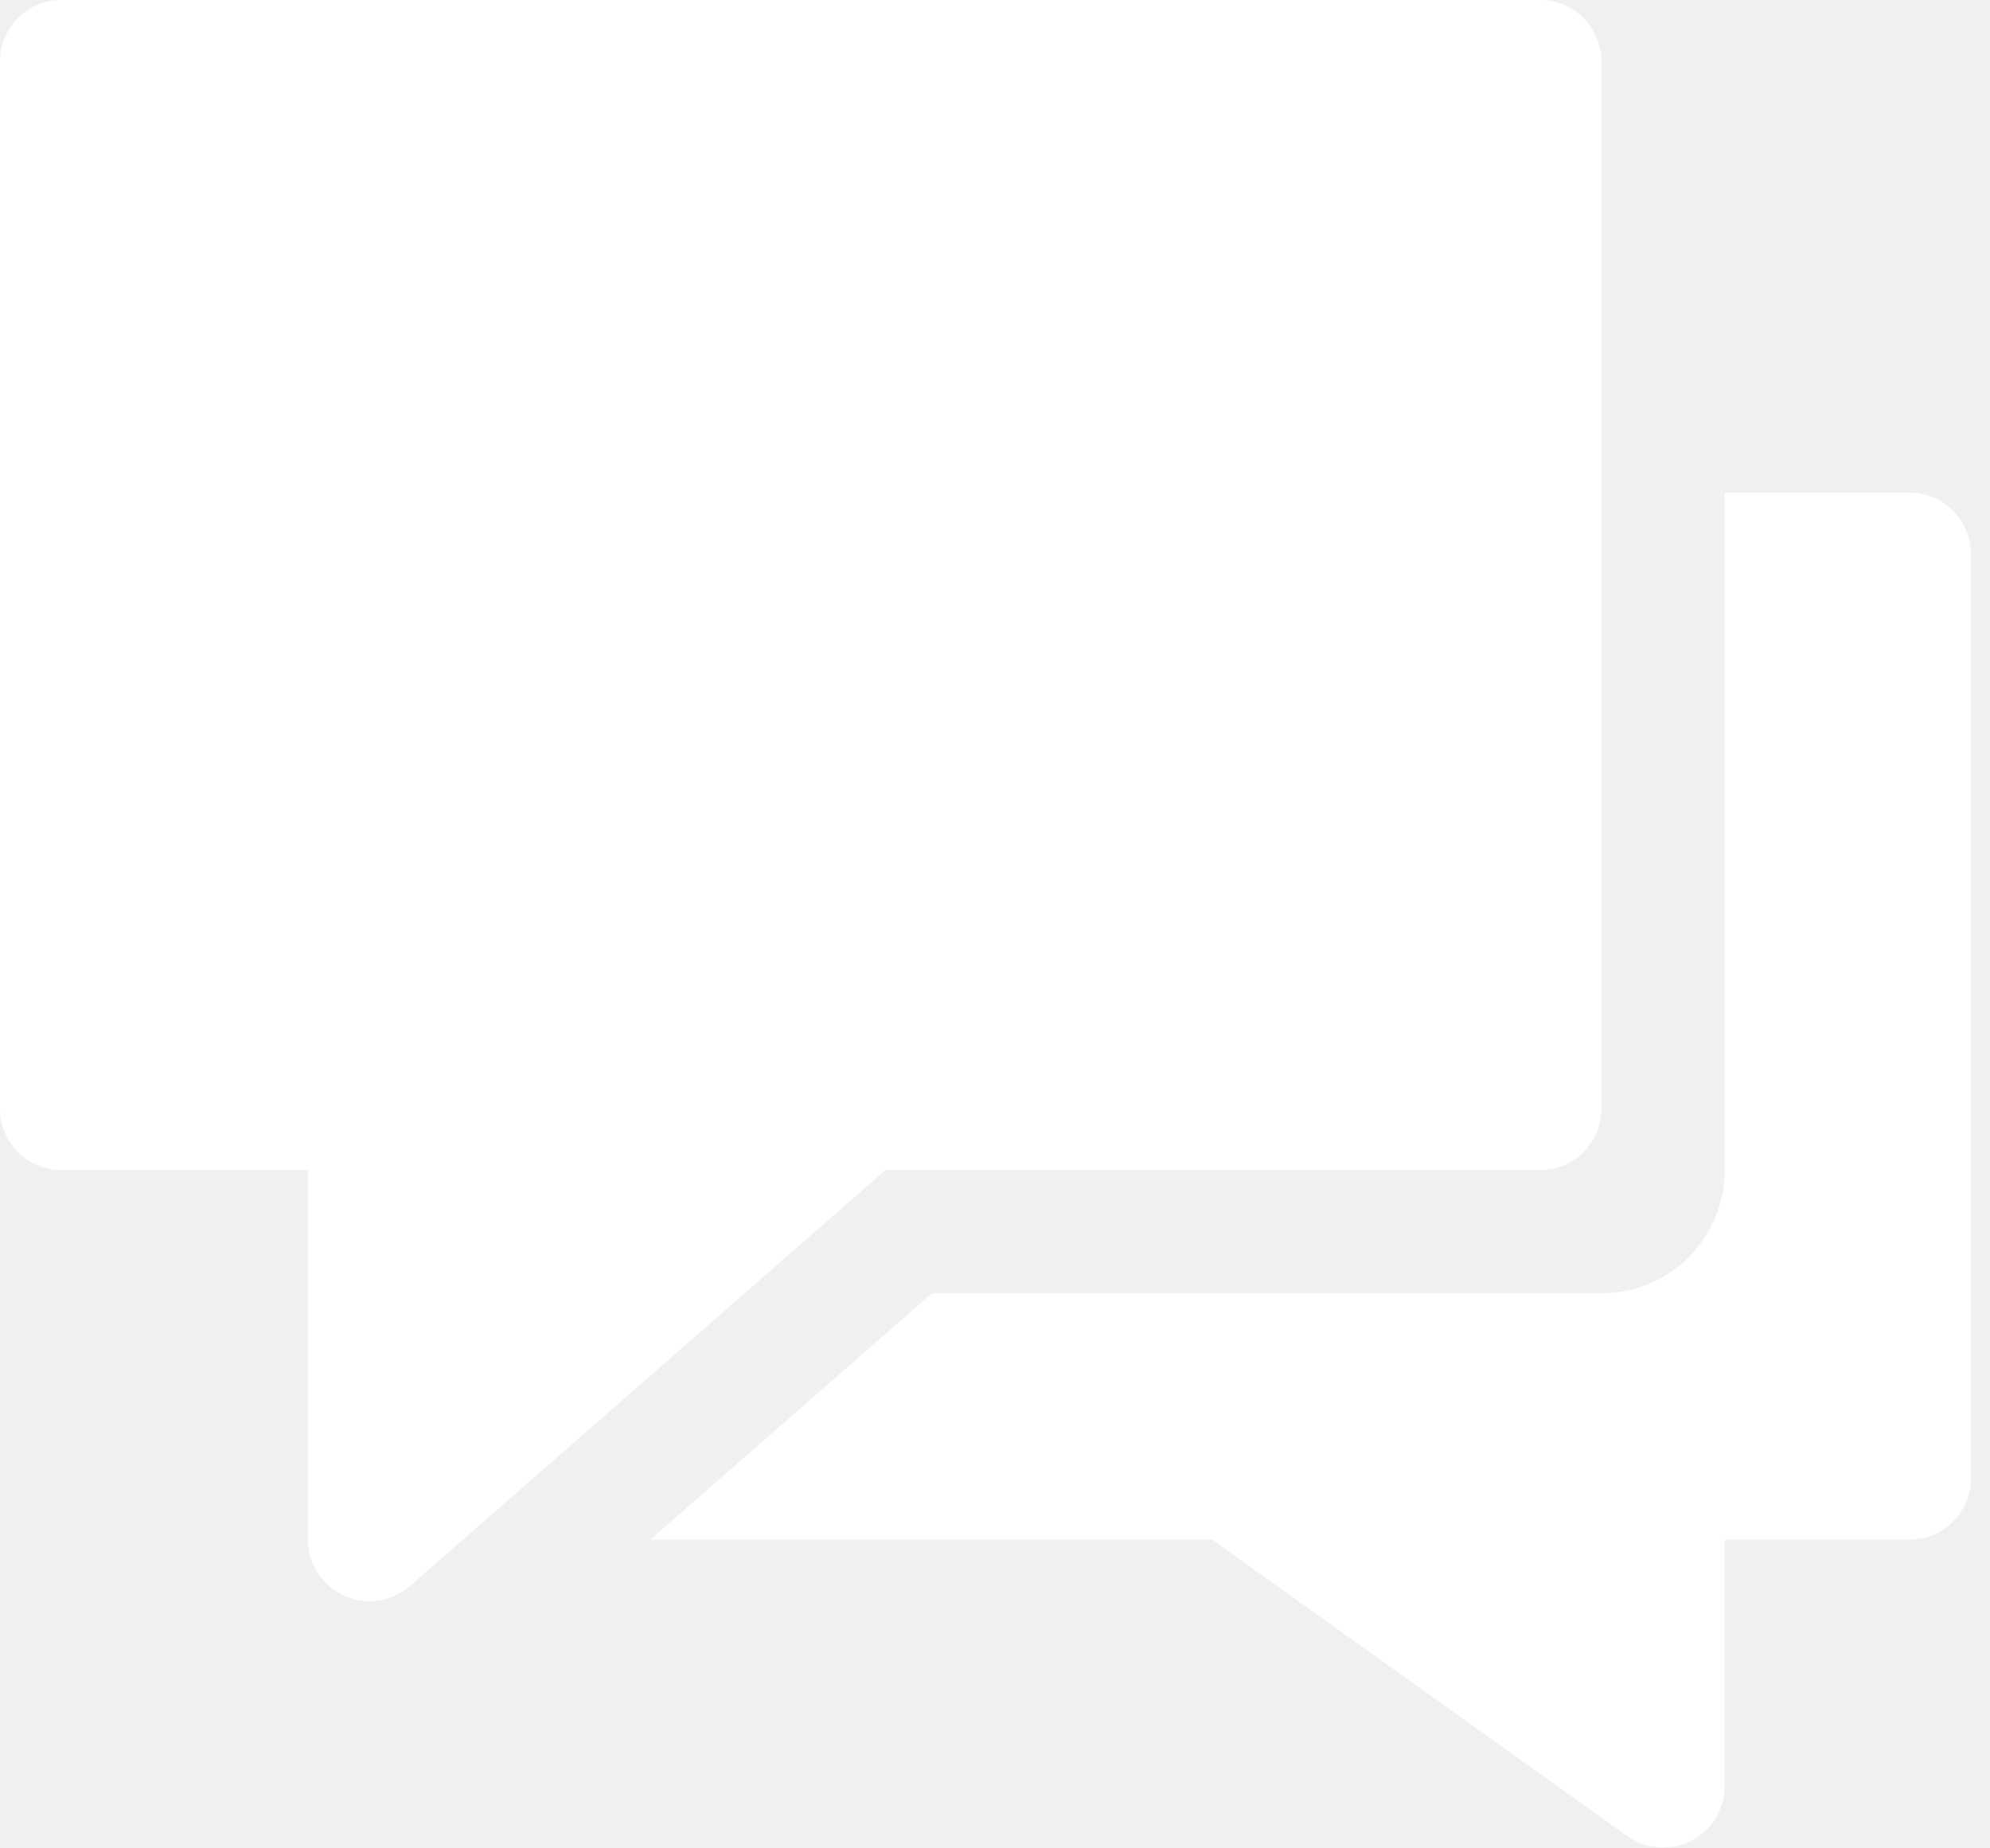
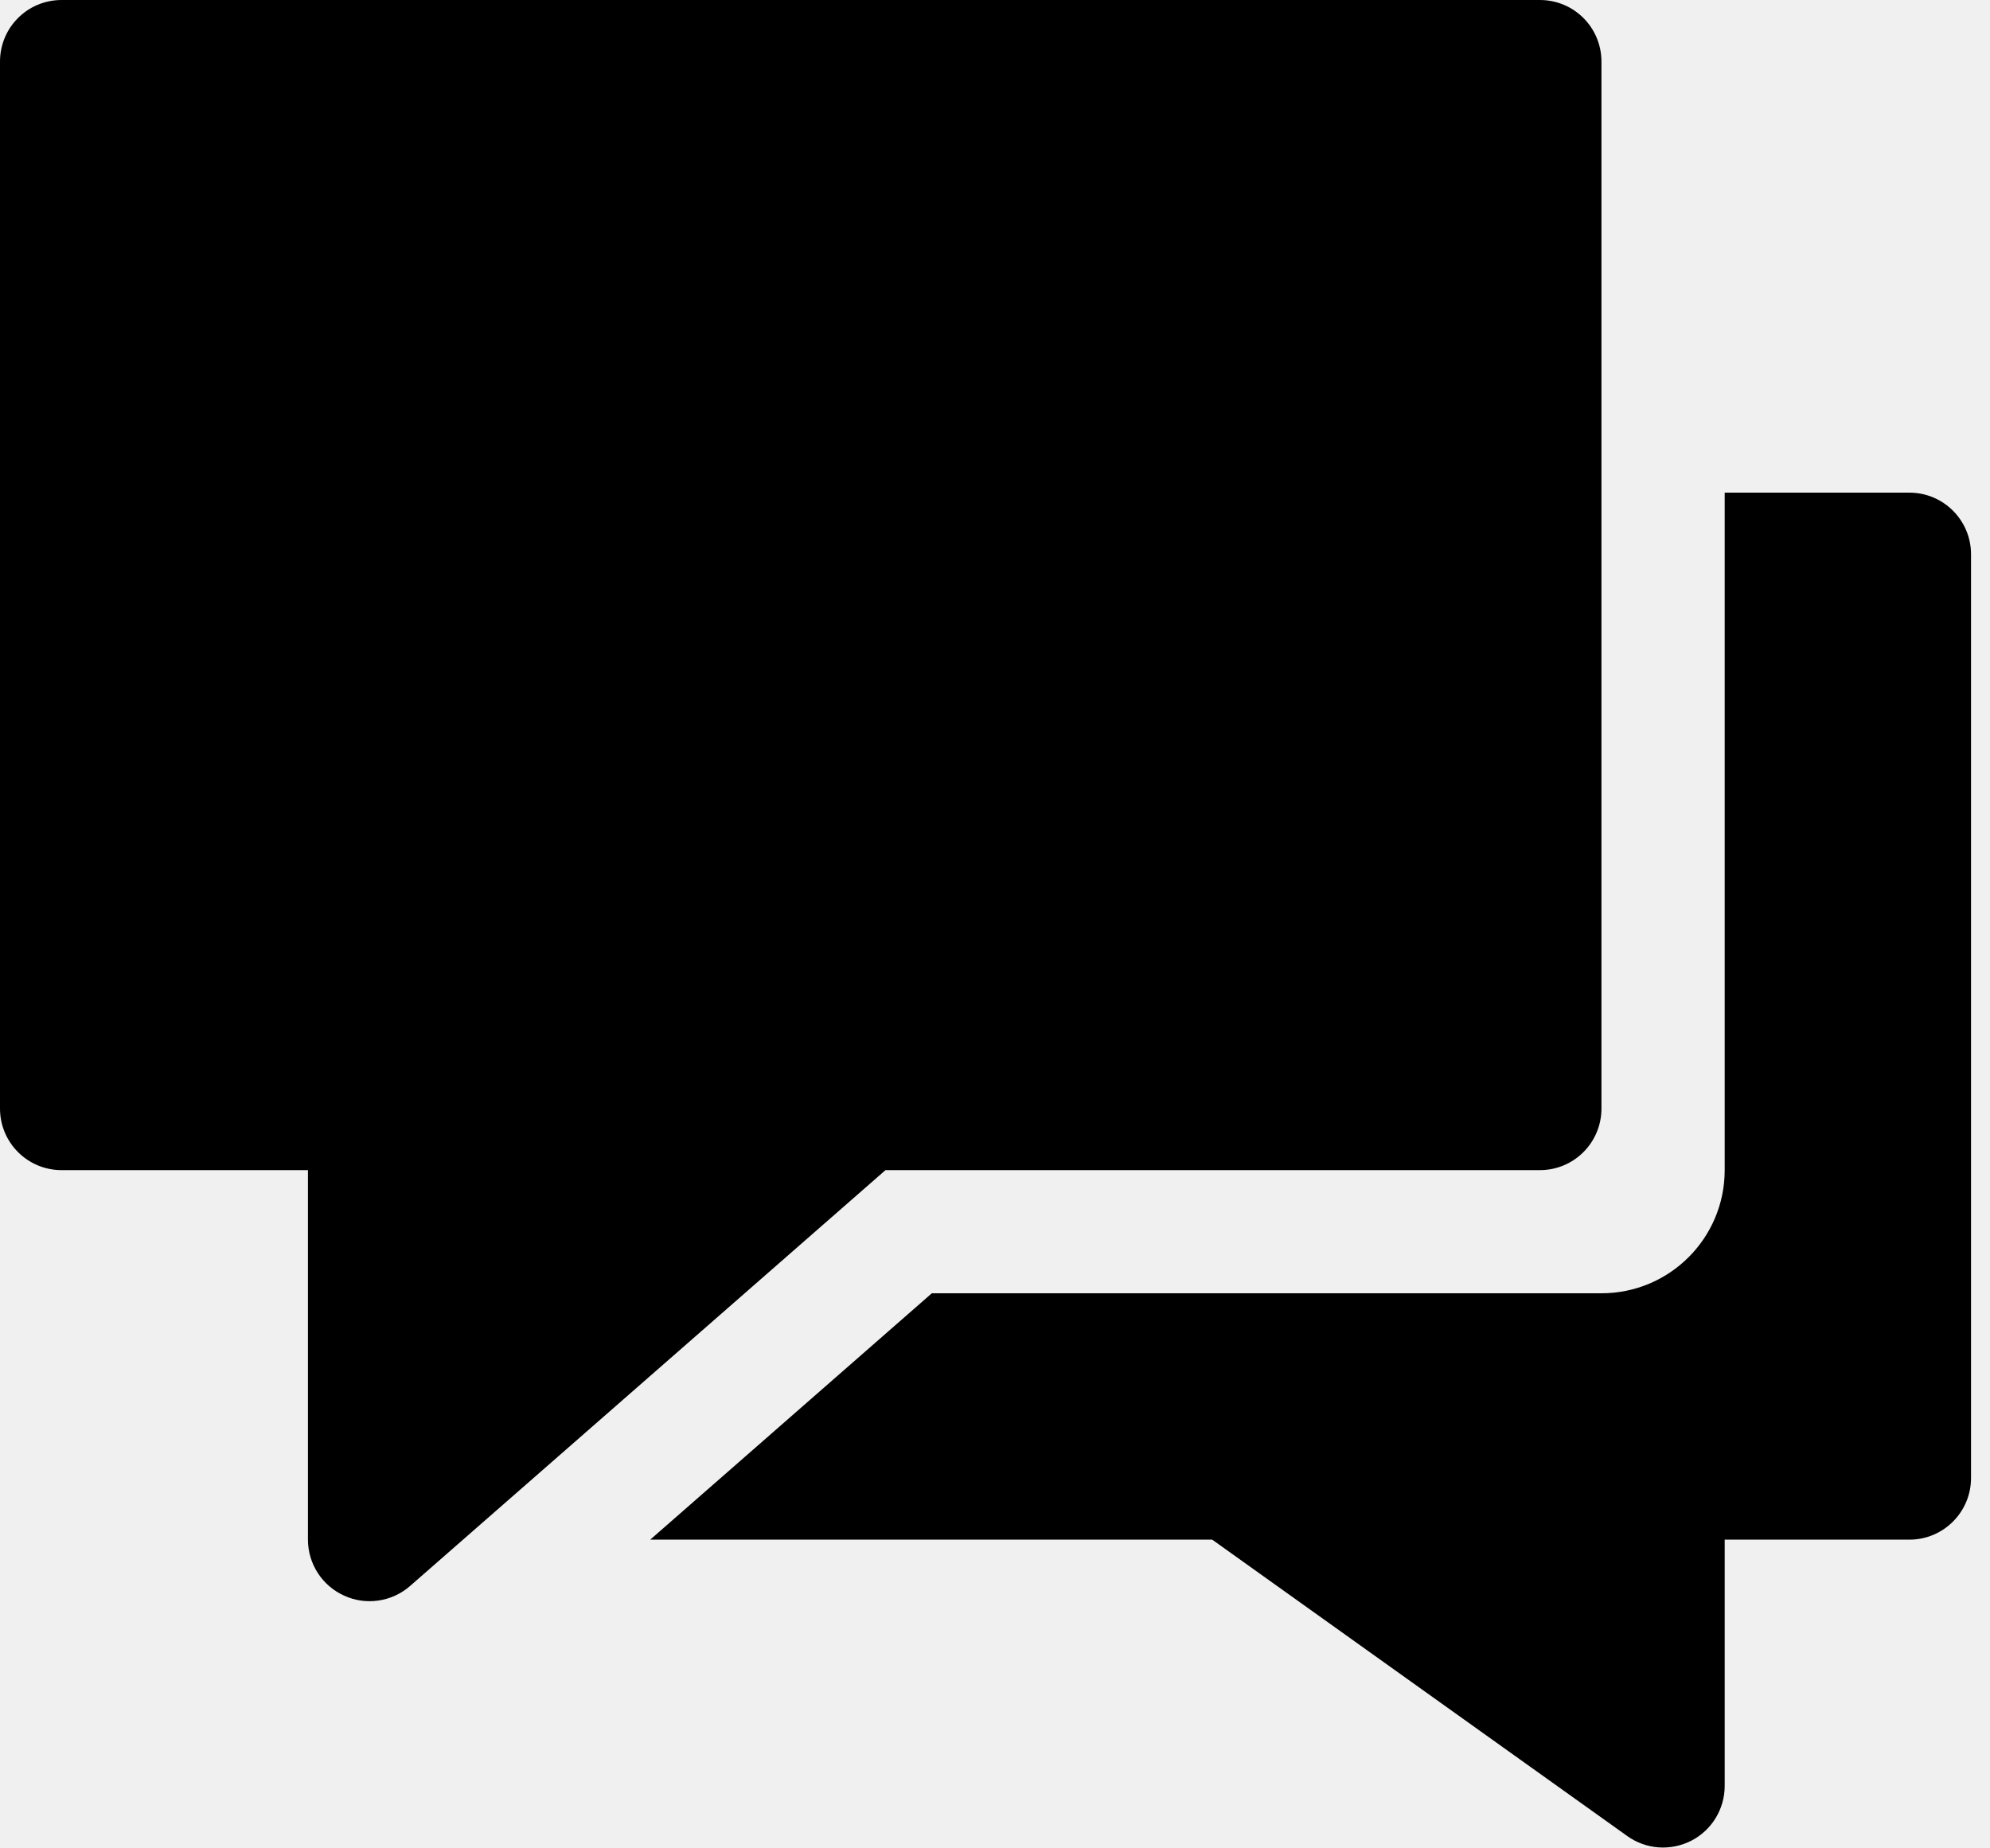
<svg xmlns="http://www.w3.org/2000/svg" width="28" height="26" viewBox="0 0 28 26" fill="none">
-   <path id="icon-campaign" fill-rule="evenodd" clip-rule="evenodd" d="M0.867 0H21.667C22.146 0 22.533 0.387 22.533 0.867V15.6C22.533 16.079 22.146 16.467 21.667 16.467H12.459L5.77 22.319C5.512 22.545 5.146 22.595 4.842 22.455C4.532 22.315 4.333 22.007 4.333 21.667V16.467H0.867C0.387 16.467 0 16.079 0 15.6V0.867C0 0.387 0.387 0 0.867 0ZM24.267 6.933H26.867C27.345 6.933 27.733 7.322 27.733 7.8V20.8C27.733 21.278 27.345 21.667 26.867 21.667H24.267V25.133C24.267 25.458 24.085 25.756 23.797 25.904C23.502 26.054 23.157 26.025 22.896 25.838L17.056 21.667H9.149L13.111 18.2H22.533C23.491 18.2 24.267 17.424 24.267 16.467V6.933Z" fill="white" />
+   <path id="icon-campaign" fill-rule="evenodd" clip-rule="evenodd" d="M0.867 0H21.667C22.146 0 22.533 0.387 22.533 0.867V15.6C22.533 16.079 22.146 16.467 21.667 16.467H12.459L5.77 22.319C5.512 22.545 5.146 22.595 4.842 22.455C4.532 22.315 4.333 22.007 4.333 21.667V16.467H0.867C0.387 16.467 0 16.079 0 15.6V0.867C0 0.387 0.387 0 0.867 0ZM24.267 6.933H26.867C27.345 6.933 27.733 7.322 27.733 7.8V20.8C27.733 21.278 27.345 21.667 26.867 21.667H24.267V25.133C24.267 25.458 24.085 25.756 23.797 25.904C23.502 26.054 23.157 26.025 22.896 25.838L17.056 21.667H9.149L13.111 18.2H22.533C23.491 18.2 24.267 17.424 24.267 16.467V6.933Z" fill="currentColor" />
</svg>
